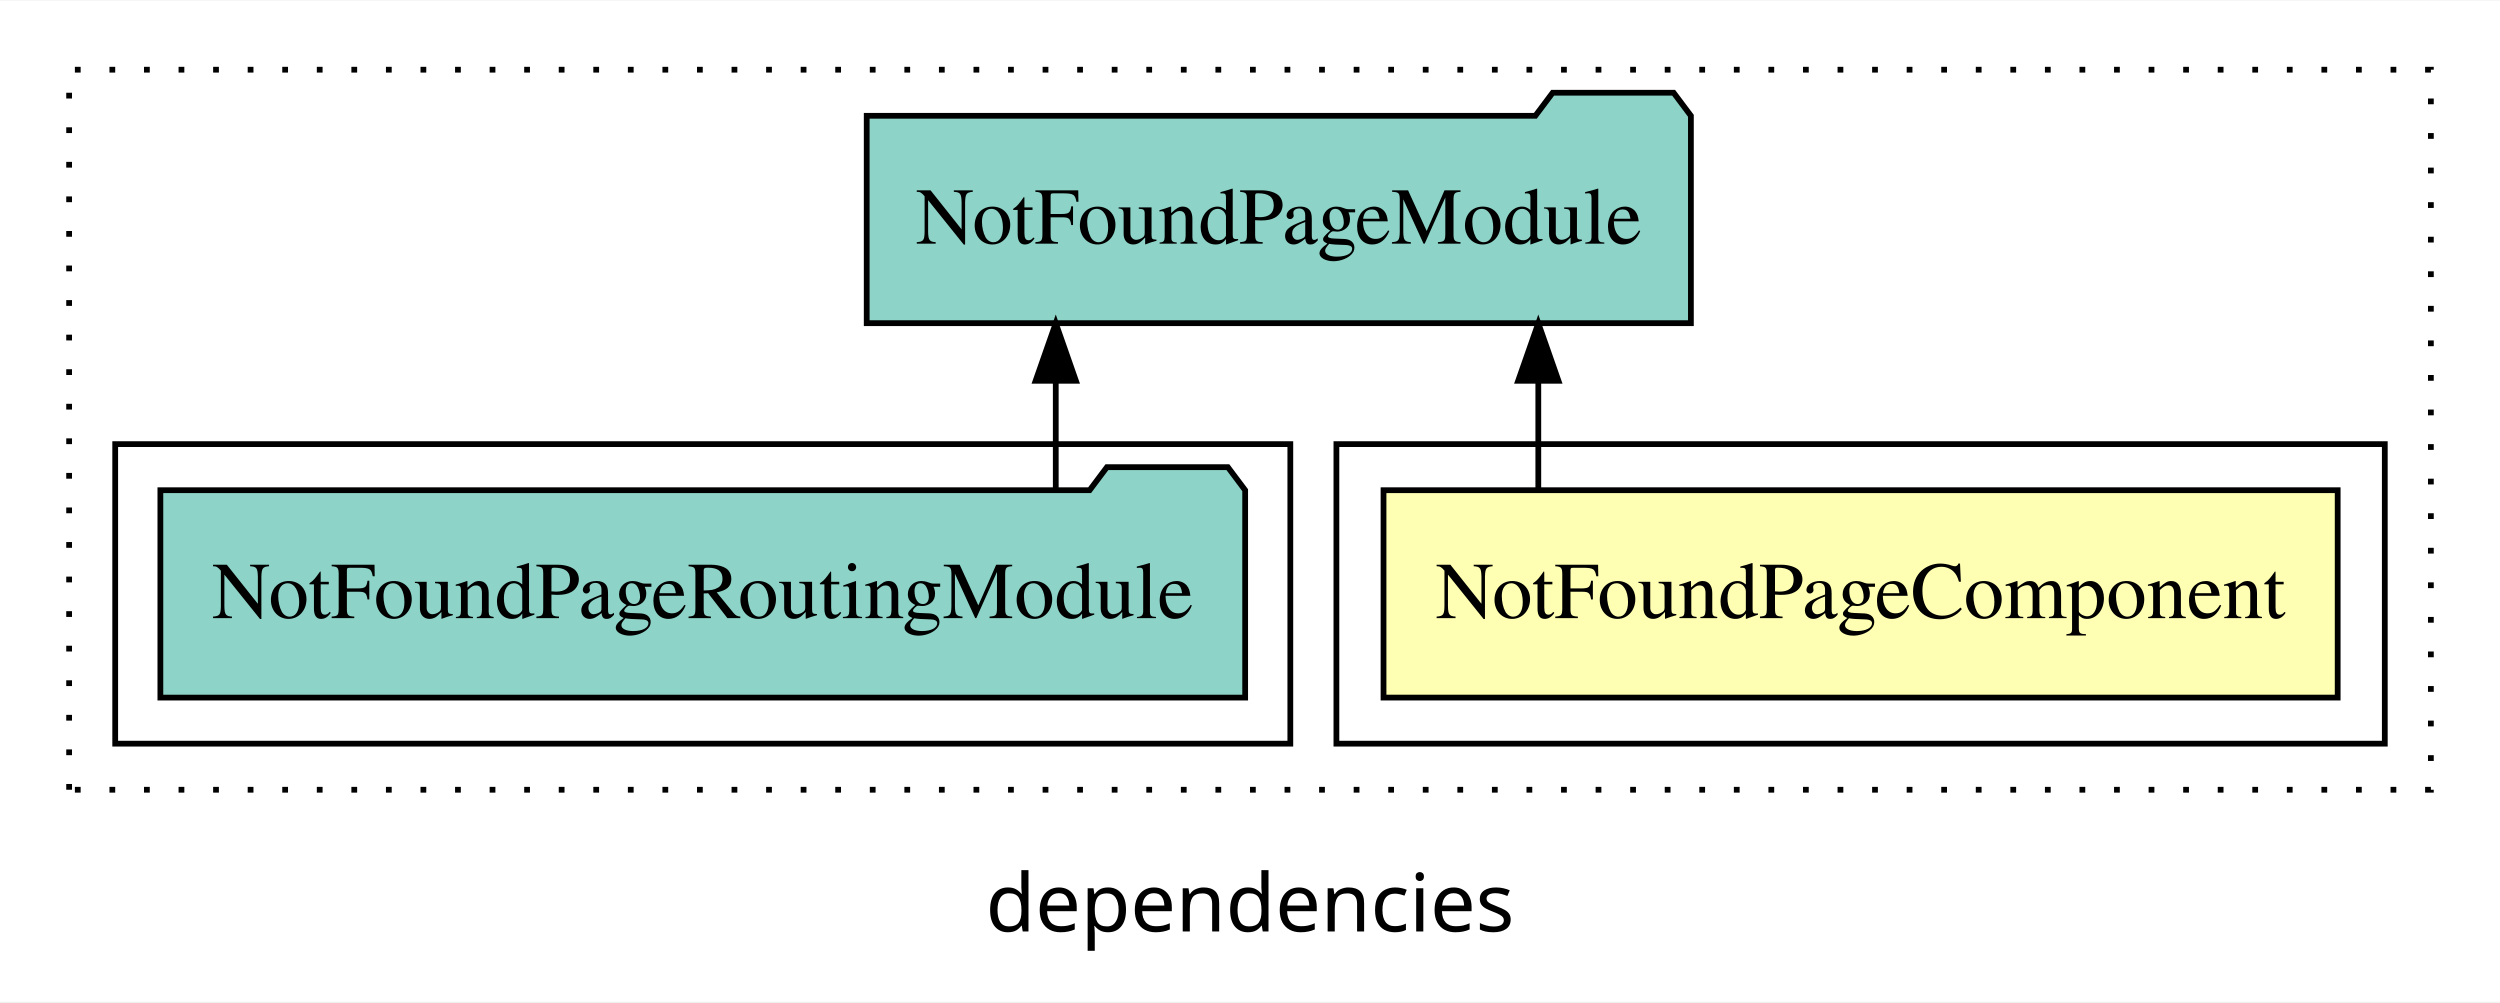
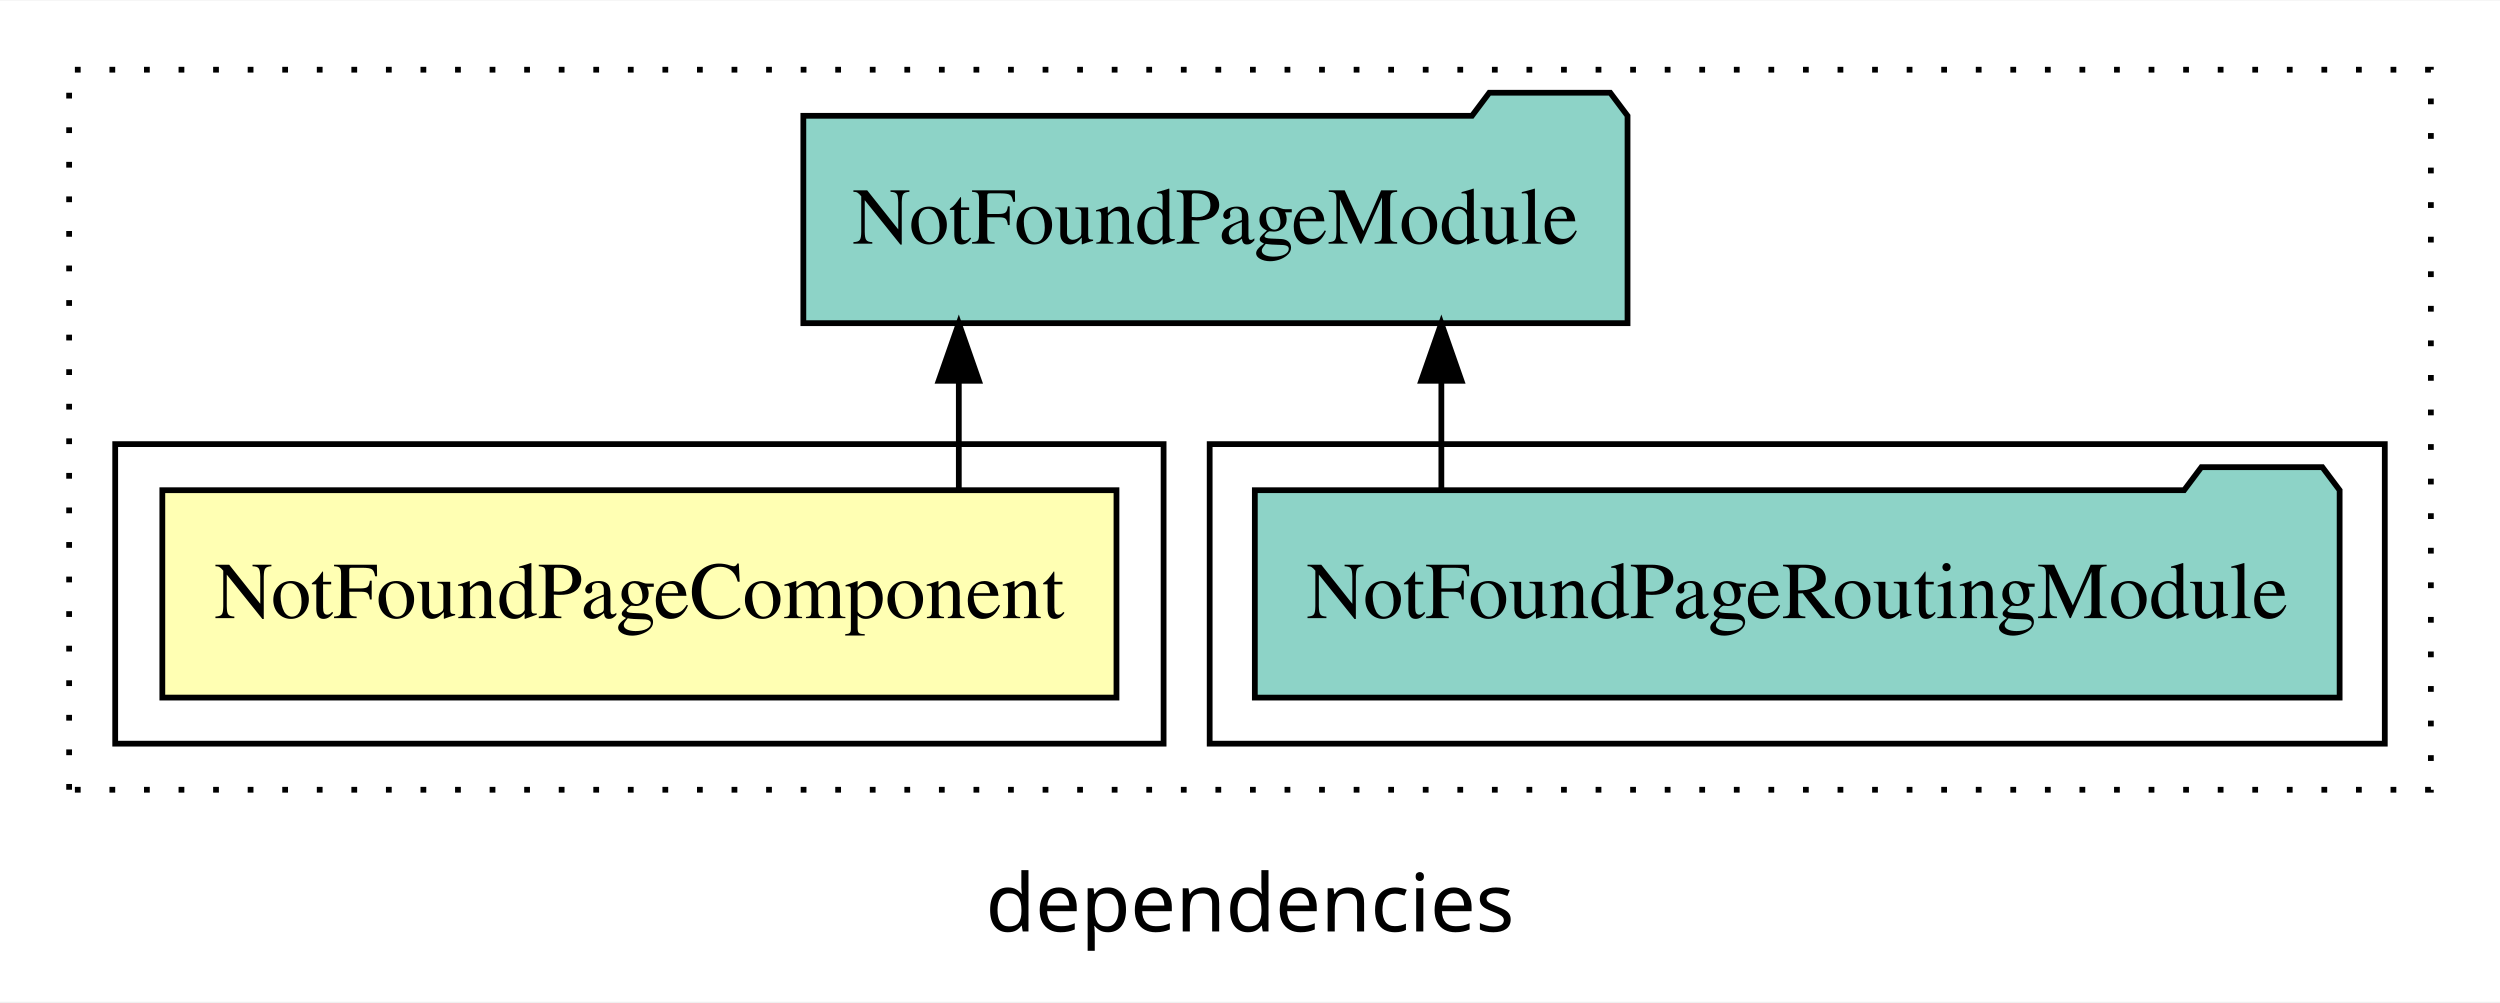
<svg xmlns="http://www.w3.org/2000/svg" width="434pt" height="174pt" viewBox="0.00 0.00 434.00 173.80">
  <g id="graph0" class="graph" transform="scale(1 1) rotate(0) translate(4 169.8)">
    <polygon fill="white" stroke="transparent" points="-4,4 -4,-169.8 430,-169.8 430,4 -4,4" />
    <text text-anchor="middle" x="213" y="-8.2" font-family="sans-serif" font-size="14.00">dependencies</text>
    <g id="clust1" class="cluster">
      <polygon fill="none" stroke="black" stroke-dasharray="1,5" points="8,-32.8 8,-157.8 418,-157.8 418,-32.8 8,-32.8" />
    </g>
+     <g id="clust4" class="cluster">
+       <polygon fill="none" stroke="black" points="206,-40.8 206,-92.8 410,-92.8 410,-40.8 206,-40.8" />
+     </g>
    <g id="clust2" class="cluster">
-       <polygon fill="none" stroke="black" points="228,-40.8 228,-92.8 410,-92.8 410,-40.8 228,-40.8" />
-     </g>
-     <g id="clust4" class="cluster">
-       <polygon fill="none" stroke="black" points="16,-40.8 16,-92.8 220,-92.8 220,-40.8 16,-40.8" />
+       <polygon fill="none" stroke="black" points="16,-40.8 16,-92.8 198,-92.8 198,-40.8 16,-40.8" />
    </g>
    <g id="node1" class="node">
-       <polygon fill="#ffffb3" stroke="black" points="401.82,-84.8 236.18,-84.8 236.18,-48.8 401.82,-48.8 401.82,-84.8" />
-       <text text-anchor="middle" x="319" y="-62.6" font-family="Times,serif" font-size="14.00">NotFoundPageComponent</text>
+       <polygon fill="#ffffb3" stroke="black" points="189.82,-84.8 24.18,-84.8 24.18,-48.8 189.82,-48.8 189.82,-84.8" />
+       <text text-anchor="middle" x="107" y="-62.6" font-family="Times,serif" font-size="14.00">NotFoundPageComponent</text>
    </g>
    <g id="node2" class="node">
-       <polygon fill="#8dd3c7" stroke="black" points="289.54,-149.8 286.54,-153.8 265.54,-153.8 262.54,-149.8 146.46,-149.8 146.46,-113.8 289.54,-113.8 289.54,-149.8" />
-       <text text-anchor="middle" x="218" y="-127.6" font-family="Times,serif" font-size="14.00">NotFoundPageModule</text>
+       <polygon fill="#8dd3c7" stroke="black" points="278.54,-149.8 275.54,-153.8 254.54,-153.8 251.54,-149.8 135.46,-149.8 135.46,-113.8 278.54,-113.8 278.54,-149.8" />
+       <text text-anchor="middle" x="207" y="-127.6" font-family="Times,serif" font-size="14.00">NotFoundPageModule</text>
    </g>
    <g id="edge1" class="edge">
-       <path fill="none" stroke="black" d="M263.05,-84.91C263.05,-84.91 263.05,-103.79 263.05,-103.79" />
-       <polygon fill="black" stroke="black" points="259.55,-103.79 263.05,-113.79 266.55,-103.79 259.55,-103.79" />
+       <path fill="none" stroke="black" d="M162.45,-84.91C162.45,-84.91 162.45,-103.79 162.45,-103.79" />
+       <polygon fill="black" stroke="black" points="158.95,-103.79 162.45,-113.79 165.95,-103.79 158.95,-103.79" />
    </g>
    <g id="node3" class="node">
-       <polygon fill="#8dd3c7" stroke="black" points="212.16,-84.8 209.16,-88.8 188.16,-88.8 185.16,-84.8 23.84,-84.8 23.84,-48.8 212.16,-48.8 212.16,-84.8" />
-       <text text-anchor="middle" x="118" y="-62.6" font-family="Times,serif" font-size="14.00">NotFoundPageRoutingModule</text>
+       <polygon fill="#8dd3c7" stroke="black" points="402.16,-84.8 399.16,-88.8 378.16,-88.8 375.16,-84.8 213.84,-84.8 213.84,-48.8 402.16,-48.8 402.16,-84.8" />
+       <text text-anchor="middle" x="308" y="-62.6" font-family="Times,serif" font-size="14.00">NotFoundPageRoutingModule</text>
    </g>
    <g id="edge2" class="edge">
-       <path fill="none" stroke="black" d="M179.28,-84.91C179.28,-84.91 179.28,-103.79 179.28,-103.79" />
-       <polygon fill="black" stroke="black" points="175.78,-103.79 179.28,-113.79 182.78,-103.79 175.78,-103.79" />
+       <path fill="none" stroke="black" d="M246.22,-84.91C246.22,-84.91 246.22,-103.79 246.22,-103.79" />
+       <polygon fill="black" stroke="black" points="242.72,-103.79 246.22,-113.79 249.72,-103.79 242.72,-103.79" />
    </g>
  </g>
</svg>
